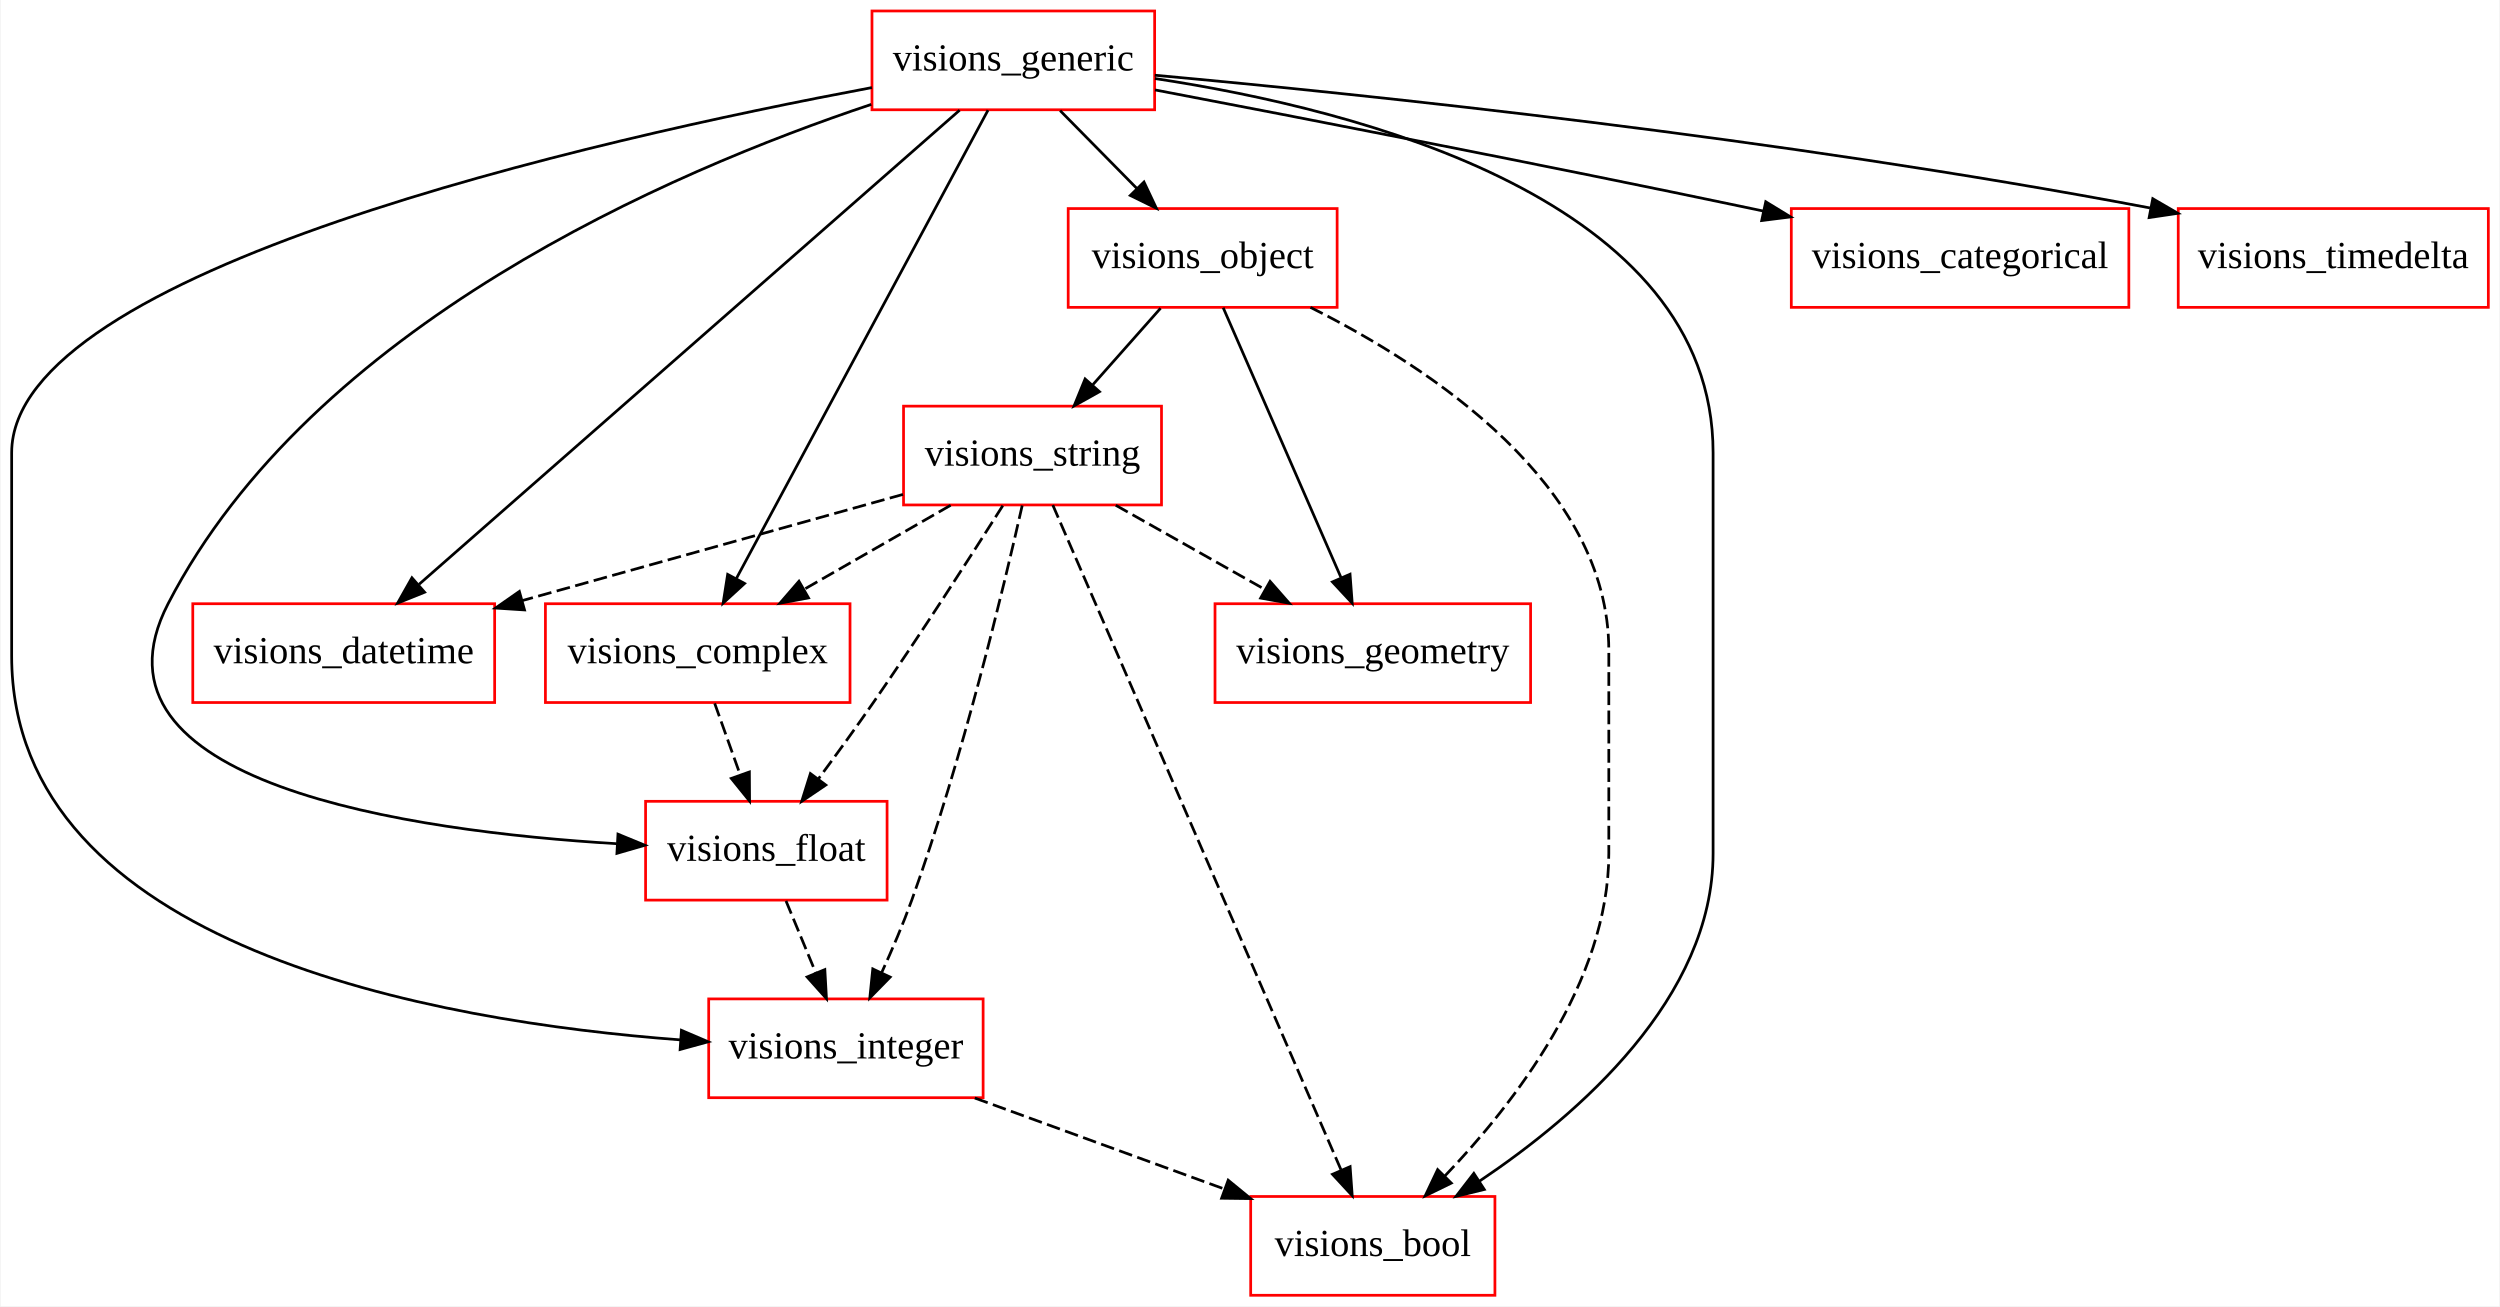
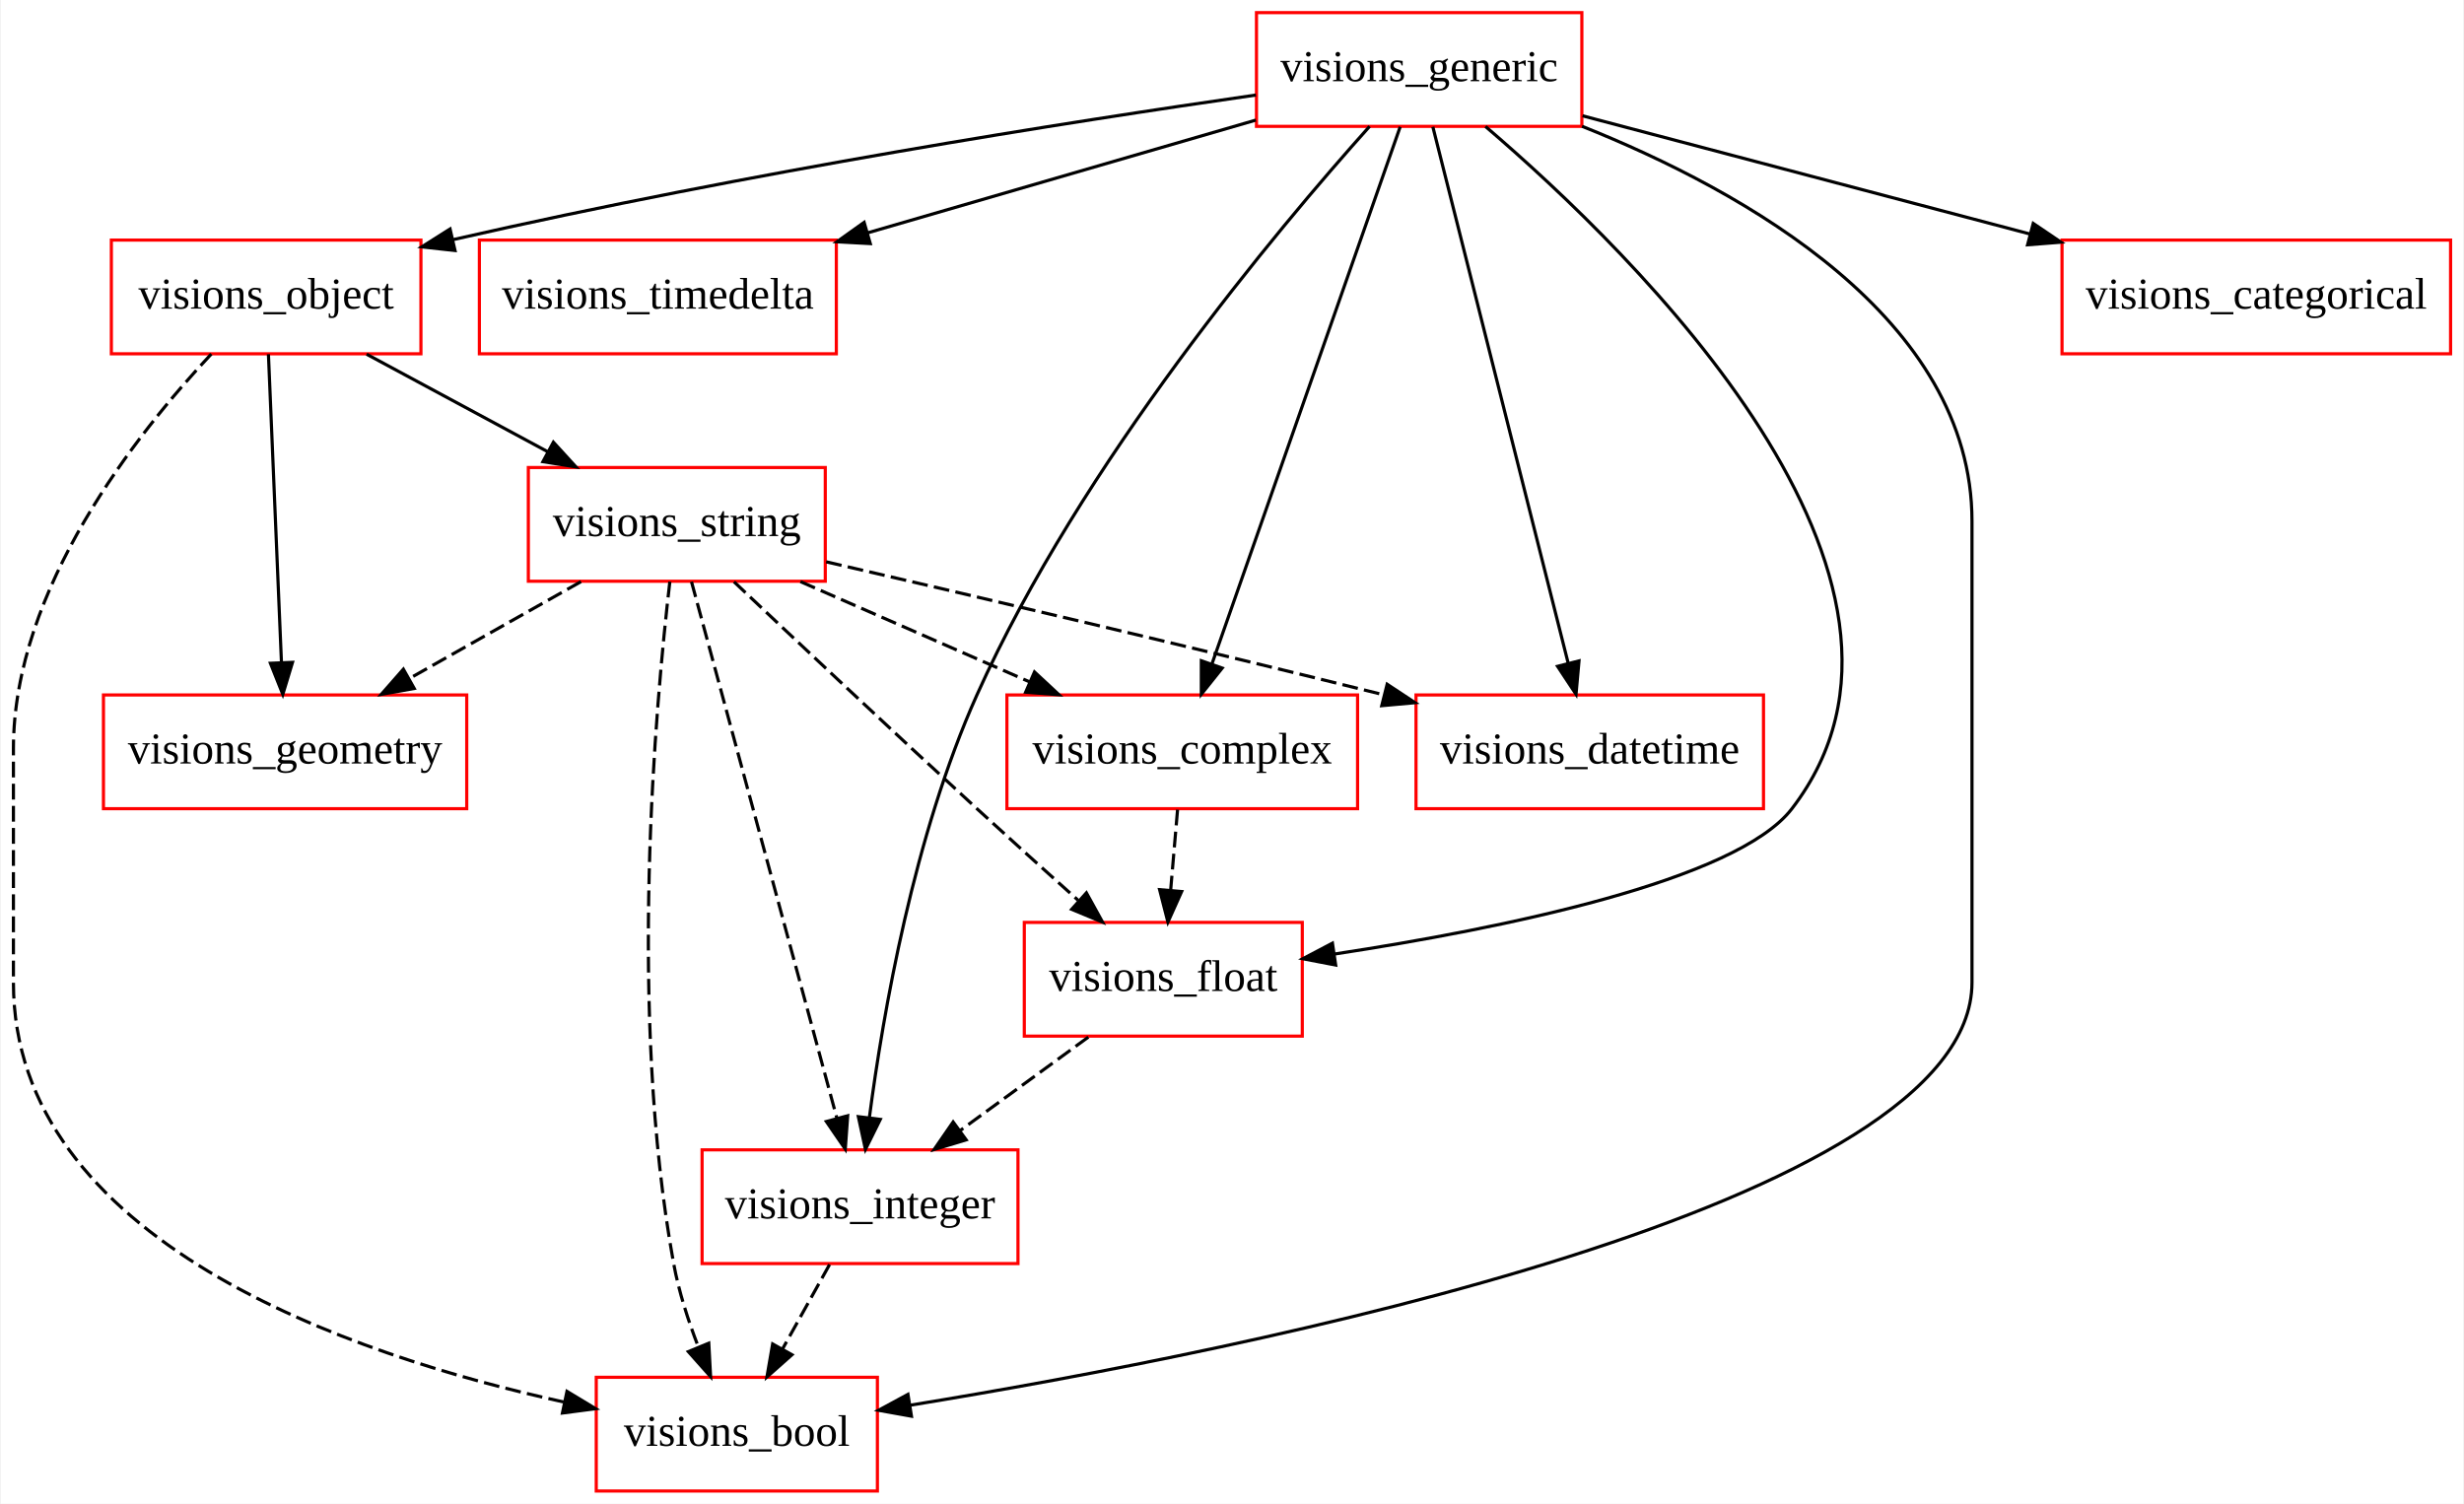
- <svg xmlns="http://www.w3.org/2000/svg" width="911pt" height="476pt" viewBox="0.00 0.00 910.50 476.00">
+ <svg xmlns="http://www.w3.org/2000/svg" width="780pt" height="476pt" viewBox="0.00 0.00 779.50 476.00">
  <g id="graph0" class="graph" transform="scale(1 1) rotate(0) translate(4 472)">
-     <polygon fill="white" stroke="none" points="-4,4 -4,-472 906.5,-472 906.5,4 -4,4" />
+     <polygon fill="white" stroke="none" points="-4,4 -4,-472 775.5,-472 775.5,4 -4,4" />
    <g id="node1" class="node">
-       <polygon fill="none" stroke="red" points="176,-252 66,-252 66,-216 176,-216 176,-252" />
-       <text text-anchor="middle" x="121" y="-230.3" font-family="Times New Roman,serif" font-size="14.00">visions_datetime</text>
+       <polygon fill="none" stroke="red" points="318,-108 218,-108 218,-72 318,-72 318,-108" />
+       <text text-anchor="middle" x="268" y="-86.3" font-family="Times New Roman,serif" font-size="14.00">visions_integer</text>
+     </g>
+     <g id="node10" class="node">
+       <polygon fill="none" stroke="red" points="273.5,-36 184.5,-36 184.5,-0 273.5,-0 273.5,-36" />
+       <text text-anchor="middle" x="229" y="-14.3" font-family="Times New Roman,serif" font-size="14.00">visions_bool</text>
+     </g>
+     <g id="edge1" class="edge">
+       <path fill="none" stroke="black" stroke-dasharray="5,2" d="M258.36,-71.697C253.873,-63.644 248.441,-53.895 243.476,-44.982" />
+       <polygon fill="black" stroke="black" points="246.454,-43.137 238.53,-36.104 240.339,-46.544 246.454,-43.137" />
    </g>
    <g id="node2" class="node">
-       <polygon fill="none" stroke="red" points="354,-108 254,-108 254,-72 354,-72 354,-108" />
-       <text text-anchor="middle" x="304" y="-86.3" font-family="Times New Roman,serif" font-size="14.00">visions_integer</text>
+       <polygon fill="none" stroke="red" points="143.5,-252 28.5,-252 28.5,-216 143.5,-216 143.5,-252" />
+       <text text-anchor="middle" x="86" y="-230.3" font-family="Times New Roman,serif" font-size="14.00">visions_geometry</text>
+     </g>
+     <g id="node3" class="node">
+       <polygon fill="none" stroke="red" points="260.5,-396 147.5,-396 147.5,-360 260.5,-360 260.5,-396" />
+       <text text-anchor="middle" x="204" y="-374.3" font-family="Times New Roman,serif" font-size="14.00">visions_timedelta</text>
+     </g>
+     <g id="node4" class="node">
+       <polygon fill="none" stroke="red" points="257,-324 163,-324 163,-288 257,-288 257,-324" />
+       <text text-anchor="middle" x="210" y="-302.3" font-family="Times New Roman,serif" font-size="14.00">visions_string</text>
+     </g>
+     <g id="edge2" class="edge">
+       <path fill="none" stroke="black" stroke-dasharray="5,2" d="M214.648,-287.849C224.702,-250.753 248.537,-162.81 260.654,-118.103" />
+       <polygon fill="black" stroke="black" points="264.092,-118.8 263.33,-108.232 257.335,-116.969 264.092,-118.8" />
+     </g>
+     <g id="edge3" class="edge">
+       <path fill="none" stroke="black" stroke-dasharray="5,2" d="M179.666,-287.876C163.303,-278.639 142.917,-267.131 125.346,-257.212" />
+       <polygon fill="black" stroke="black" points="126.879,-254.058 116.45,-252.19 123.438,-260.154 126.879,-254.058" />
    </g>
    <g id="node6" class="node">
-       <polygon fill="none" stroke="red" points="540.5,-36 451.5,-36 451.5,-0 540.5,-0 540.5,-36" />
-       <text text-anchor="middle" x="496" y="-14.3" font-family="Times New Roman,serif" font-size="14.00">visions_bool</text>
+       <polygon fill="none" stroke="red" points="408,-180 320,-180 320,-144 408,-144 408,-180" />
+       <text text-anchor="middle" x="364" y="-158.3" font-family="Times New Roman,serif" font-size="14.00">visions_float</text>
    </g>
-     <g id="edge1" class="edge">
-       <path fill="none" stroke="black" stroke-dasharray="5,2" d="M350.968,-71.876C378.498,-61.839 413.38,-49.122 442.035,-38.675" />
-       <polygon fill="black" stroke="black" points="443.299,-41.939 451.495,-35.226 440.901,-35.363 443.299,-41.939" />
+     <g id="edge4" class="edge">
+       <path fill="none" stroke="black" stroke-dasharray="5,2" d="M228.107,-287.824C247.144,-269.816 278.021,-240.75 305,-216 315.408,-206.452 326.948,-196.046 337.042,-187.003" />
+       <polygon fill="black" stroke="black" points="339.656,-189.36 344.777,-180.085 334.99,-184.142 339.656,-189.36" />
    </g>
-     <g id="node3" class="node">
+     <g id="node8" class="node">
+       <polygon fill="none" stroke="red" points="554,-252 444,-252 444,-216 554,-216 554,-252" />
+       <text text-anchor="middle" x="499" y="-230.3" font-family="Times New Roman,serif" font-size="14.00">visions_datetime</text>
+     </g>
+     <g id="edge5" class="edge">
+       <path fill="none" stroke="black" stroke-dasharray="5,2" d="M257.274,-294.154C302.662,-283.661 373.118,-267.162 434,-252 434.099,-251.975 434.198,-251.951 434.297,-251.926" />
+       <polygon fill="black" stroke="black" points="434.862,-255.393 443.704,-249.556 433.152,-248.605 434.862,-255.393" />
+     </g>
+     <g id="node9" class="node">
+       <polygon fill="none" stroke="red" points="425.5,-252 314.5,-252 314.5,-216 425.5,-216 425.5,-252" />
+       <text text-anchor="middle" x="370" y="-230.3" font-family="Times New Roman,serif" font-size="14.00">visions_complex</text>
+     </g>
+     <g id="edge6" class="edge">
+       <path fill="none" stroke="black" stroke-dasharray="5,2" d="M249.14,-287.876C271.013,-278.307 298.457,-266.3 321.662,-256.148" />
+       <polygon fill="black" stroke="black" points="323.228,-259.283 330.987,-252.068 320.422,-252.87 323.228,-259.283" />
+     </g>
+     <g id="edge7" class="edge">
+       <path fill="none" stroke="black" stroke-dasharray="5,2" d="M207.793,-287.855C203.259,-249.033 194.483,-151.59 209,-72 210.606,-63.196 213.597,-53.954 216.786,-45.698" />
+       <polygon fill="black" stroke="black" points="220.121,-46.791 220.694,-36.212 213.649,-44.125 220.121,-46.791" />
+     </g>
+     <g id="node5" class="node">
+       <polygon fill="none" stroke="red" points="496.5,-468 393.5,-468 393.5,-432 496.5,-432 496.5,-468" />
+       <text text-anchor="middle" x="445" y="-446.3" font-family="Times New Roman,serif" font-size="14.00">visions_generic</text>
+     </g>
+     <g id="edge8" class="edge">
+       <path fill="none" stroke="black" d="M429.31,-431.999C400.243,-399.561 337.986,-325.497 305,-252 285.059,-207.57 275.293,-151.246 270.977,-118.355" />
+       <polygon fill="black" stroke="black" points="274.416,-117.644 269.716,-108.149 267.469,-118.503 274.416,-117.644" />
+     </g>
+     <g id="edge9" class="edge">
+       <path fill="none" stroke="black" d="M393.299,-433.983C357.344,-423.54 309.098,-409.526 270.312,-398.261" />
+       <polygon fill="black" stroke="black" points="271.247,-394.888 260.668,-395.46 269.295,-401.61 271.247,-394.888" />
+     </g>
+     <g id="edge10" class="edge">
+       <path fill="none" stroke="black" d="M465.986,-431.966C513.077,-391.708 618.813,-288.624 563,-216 545.435,-193.144 471.044,-178.053 418.383,-170.014" />
+       <polygon fill="black" stroke="black" points="418.569,-166.503 408.164,-168.5 417.543,-173.428 418.569,-166.503" />
+     </g>
+     <g id="node7" class="node">
+       <polygon fill="none" stroke="red" points="129,-396 31,-396 31,-360 129,-360 129,-396" />
+       <text text-anchor="middle" x="80" y="-374.3" font-family="Times New Roman,serif" font-size="14.00">visions_object</text>
+     </g>
+     <g id="edge11" class="edge">
+       <path fill="none" stroke="black" d="M393.308,-441.917C334.037,-433.387 233.84,-417.718 139.009,-396.102" />
+       <polygon fill="black" stroke="black" points="139.79,-392.69 129.26,-393.854 138.218,-399.511 139.79,-392.69" />
+     </g>
+     <g id="edge12" class="edge">
+       <path fill="none" stroke="black" d="M449.328,-431.849C458.688,-394.753 480.88,-306.81 492.161,-262.103" />
+       <polygon fill="black" stroke="black" points="495.599,-262.785 494.652,-252.232 488.811,-261.072 495.599,-262.785" />
+     </g>
+     <g id="edge13" class="edge">
+       <path fill="none" stroke="black" d="M438.989,-431.849C425.961,-394.675 395.037,-306.439 379.4,-261.82" />
+       <polygon fill="black" stroke="black" points="382.65,-260.512 376.039,-252.232 376.044,-262.827 382.65,-260.512" />
+     </g>
+     <g id="edge14" class="edge">
+       <path fill="none" stroke="black" d="M496.559,-432.025C548.18,-411.396 620,-371.166 620,-307 620,-307 620,-307 620,-161 620,-90.337 391.533,-44.732 283.882,-27.165" />
+       <polygon fill="black" stroke="black" points="284.281,-23.684 273.853,-25.553 283.17,-30.596 284.281,-23.684" />
+     </g>
+     <g id="node11" class="node">
      <polygon fill="none" stroke="red" points="771.5,-396 648.5,-396 648.5,-360 771.5,-360 771.5,-396" />
      <text text-anchor="middle" x="710" y="-374.3" font-family="Times New Roman,serif" font-size="14.00">visions_categorical</text>
    </g>
-     <g id="node4" class="node">
-       <polygon fill="none" stroke="red" points="553.5,-252 438.5,-252 438.5,-216 553.5,-216 553.5,-252" />
-       <text text-anchor="middle" x="496" y="-230.3" font-family="Times New Roman,serif" font-size="14.00">visions_geometry</text>
-     </g>
-     <g id="node5" class="node">
-       <polygon fill="none" stroke="red" points="902.5,-396 789.5,-396 789.5,-360 902.5,-360 902.5,-396" />
-       <text text-anchor="middle" x="846" y="-374.3" font-family="Times New Roman,serif" font-size="14.00">visions_timedelta</text>
-     </g>
-     <g id="node7" class="node">
-       <polygon fill="none" stroke="red" points="305.5,-252 194.5,-252 194.5,-216 305.5,-216 305.5,-252" />
-       <text text-anchor="middle" x="250" y="-230.3" font-family="Times New Roman,serif" font-size="14.00">visions_complex</text>
-     </g>
-     <g id="node10" class="node">
-       <polygon fill="none" stroke="red" points="319,-180 231,-180 231,-144 319,-144 319,-180" />
-       <text text-anchor="middle" x="275" y="-158.3" font-family="Times New Roman,serif" font-size="14.00">visions_float</text>
-     </g>
-     <g id="edge2" class="edge">
-       <path fill="none" stroke="black" stroke-dasharray="5,2" d="M256.18,-215.697C258.995,-207.813 262.391,-198.304 265.519,-189.546" />
-       <polygon fill="black" stroke="black" points="268.824,-190.699 268.891,-180.104 262.232,-188.345 268.824,-190.699" />
-     </g>
-     <g id="node8" class="node">
-       <polygon fill="none" stroke="red" points="419,-324 325,-324 325,-288 419,-288 419,-324" />
-       <text text-anchor="middle" x="372" y="-302.3" font-family="Times New Roman,serif" font-size="14.00">visions_string</text>
-     </g>
-     <g id="edge3" class="edge">
-       <path fill="none" stroke="black" stroke-dasharray="5,2" d="M324.789,-291.834C285.66,-280.921 229.626,-265.294 186.214,-253.187" />
-       <polygon fill="black" stroke="black" points="186.886,-249.741 176.314,-250.426 185.006,-256.484 186.886,-249.741" />
-     </g>
-     <g id="edge4" class="edge">
-       <path fill="none" stroke="black" stroke-dasharray="5,2" d="M368.246,-287.803C361.544,-258.054 346.474,-195.247 328,-144 324.849,-135.258 320.863,-125.954 317.049,-117.622" />
-       <polygon fill="black" stroke="black" points="320.128,-115.944 312.712,-108.378 313.791,-118.918 320.128,-115.944" />
-     </g>
-     <g id="edge5" class="edge">
-       <path fill="none" stroke="black" stroke-dasharray="5,2" d="M402.334,-287.876C418.697,-278.639 439.083,-267.131 456.654,-257.212" />
-       <polygon fill="black" stroke="black" points="458.562,-260.154 465.55,-252.19 455.121,-254.058 458.562,-260.154" />
-     </g>
-     <g id="edge6" class="edge">
-       <path fill="none" stroke="black" stroke-dasharray="5,2" d="M379.385,-287.966C400.185,-239.994 459.365,-103.496 484.492,-45.543" />
-       <polygon fill="black" stroke="black" points="487.73,-46.873 488.497,-36.306 481.307,-44.089 487.73,-46.873" />
-     </g>
-     <g id="edge7" class="edge">
-       <path fill="none" stroke="black" stroke-dasharray="5,2" d="M342.155,-287.876C326.056,-278.639 305.999,-267.131 288.712,-257.212" />
-       <polygon fill="black" stroke="black" points="290.375,-254.131 279.959,-252.19 286.891,-260.202 290.375,-254.131" />
-     </g>
-     <g id="edge8" class="edge">
-       <path fill="none" stroke="black" stroke-dasharray="5,2" d="M361.166,-287.747C349.723,-269.675 331.017,-240.558 314,-216 307.656,-206.845 300.487,-196.975 294.042,-188.264" />
-       <polygon fill="black" stroke="black" points="296.675,-185.939 287.896,-180.008 291.06,-190.119 296.675,-185.939" />
-     </g>
-     <g id="node9" class="node">
-       <polygon fill="none" stroke="red" points="483,-396 385,-396 385,-360 483,-360 483,-396" />
-       <text text-anchor="middle" x="434" y="-374.3" font-family="Times New Roman,serif" font-size="14.00">visions_object</text>
-     </g>
-     <g id="edge9" class="edge">
-       <path fill="none" stroke="black" d="M441.479,-359.871C452.138,-335.457 471.8,-290.426 484.371,-261.635" />
-       <polygon fill="black" stroke="black" points="487.701,-262.754 488.495,-252.189 481.286,-259.953 487.701,-262.754" />
-     </g>
-     <g id="edge10" class="edge">
-       <path fill="none" stroke="black" stroke-dasharray="5,2" d="M473.273,-359.992C517.118,-338.039 582,-295.356 582,-235 582,-235 582,-235 582,-161 582,-114.307 547.558,-69.843 522.266,-43.487" />
-       <polygon fill="black" stroke="black" points="524.607,-40.876 515.086,-36.227 519.629,-45.798 524.607,-40.876" />
-     </g>
-     <g id="edge11" class="edge">
-       <path fill="none" stroke="black" d="M418.674,-359.697C411.241,-351.305 402.177,-341.07 394.02,-331.861" />
-       <polygon fill="black" stroke="black" points="396.4,-329.27 387.15,-324.104 391.16,-333.911 396.4,-329.27" />
-     </g>
-     <g id="edge12" class="edge">
-       <path fill="none" stroke="black" stroke-dasharray="5,2" d="M282.169,-143.697C285.435,-135.813 289.374,-126.304 293.002,-117.546" />
-       <polygon fill="black" stroke="black" points="296.32,-118.683 296.914,-108.104 289.853,-116.003 296.32,-118.683" />
-     </g>
-     <g id="node11" class="node">
-       <polygon fill="none" stroke="red" points="416.5,-468 313.5,-468 313.5,-432 416.5,-432 416.5,-468" />
-       <text text-anchor="middle" x="365" y="-446.3" font-family="Times New Roman,serif" font-size="14.00">visions_generic</text>
-     </g>
-     <g id="edge13" class="edge">
-       <path fill="none" stroke="black" d="M345.445,-431.849C302.167,-393.893 198.192,-302.701 148.434,-259.061" />
-       <polygon fill="black" stroke="black" points="150.474,-256.195 140.648,-252.232 145.859,-261.458 150.474,-256.195" />
-     </g>
-     <g id="edge14" class="edge">
-       <path fill="none" stroke="black" d="M313.479,-440.092C212.866,-421.229 0,-373.465 0,-307 0,-307 0,-307 0,-233 0,-126.537 154.944,-99.711 243.596,-93.076" />
-       <polygon fill="black" stroke="black" points="244.062,-96.552 253.801,-92.379 243.585,-89.569 244.062,-96.552" />
-     </g>
    <g id="edge15" class="edge">
-       <path fill="none" stroke="black" d="M416.649,-439.23C470.863,-428.879 558.54,-411.871 634,-396 635.447,-395.696 636.909,-395.386 638.383,-395.073" />
-       <polygon fill="black" stroke="black" points="639.186,-398.48 648.227,-392.956 637.715,-391.637 639.186,-398.48" />
+       <path fill="none" stroke="black" d="M496.724,-435.337C537.054,-424.684 593.528,-409.766 638.233,-397.957" />
+       <polygon fill="black" stroke="black" points="639.387,-401.272 648.162,-395.335 637.6,-394.505 639.387,-401.272" />
    </g>
    <g id="edge16" class="edge">
-       <path fill="none" stroke="black" d="M416.574,-444.589C493.604,-437.527 643.368,-421.973 779.208,-396.221" />
-       <polygon fill="black" stroke="black" points="780.218,-399.591 789.378,-394.269 778.898,-392.717 780.218,-399.591" />
+       <path fill="none" stroke="black" stroke-dasharray="5,2" d="M340.27,-143.697C328.063,-134.796 313.015,-123.823 299.816,-114.199" />
+       <polygon fill="black" stroke="black" points="301.6,-111.168 291.457,-108.104 297.475,-116.824 301.6,-111.168" />
    </g>
    <g id="edge17" class="edge">
-       <path fill="none" stroke="black" d="M416.603,-443.382C491.115,-432.088 620,-399.223 620,-307 620,-307 620,-307 620,-161 620,-108.429 571.185,-65.926 534.811,-41.553" />
-       <polygon fill="black" stroke="black" points="536.626,-38.559 526.334,-36.045 532.812,-44.428 536.626,-38.559" />
+       <path fill="none" stroke="black" d="M80.724,-359.871C81.746,-335.67 83.625,-291.211 84.843,-262.393" />
+       <polygon fill="black" stroke="black" points="88.348,-262.328 85.274,-252.189 81.355,-262.033 88.348,-262.328" />
    </g>
    <g id="edge18" class="edge">
-       <path fill="none" stroke="black" d="M355.783,-431.849C335.723,-394.519 287.99,-305.695 264.111,-261.259" />
-       <polygon fill="black" stroke="black" points="267.077,-259.384 259.26,-252.232 260.911,-262.698 267.077,-259.384" />
+       <path fill="none" stroke="black" d="M111.802,-359.876C129.114,-350.554 150.721,-338.919 169.256,-328.939" />
+       <polygon fill="black" stroke="black" points="170.931,-332.012 178.076,-324.19 167.612,-325.849 170.931,-332.012" />
    </g>
    <g id="edge19" class="edge">
-       <path fill="none" stroke="black" d="M382.056,-431.697C390.495,-423.135 400.825,-412.656 410.043,-403.304" />
-       <polygon fill="black" stroke="black" points="412.613,-405.683 417.14,-396.104 407.627,-400.769 412.613,-405.683" />
+       <path fill="none" stroke="black" stroke-dasharray="5,2" d="M62.641,-359.935C39.112,-334.894 0,-285.65 0,-235 0,-235 0,-235 0,-161 0,-79.35 106.45,-43.029 174.195,-28.182" />
+       <polygon fill="black" stroke="black" points="175.234,-31.54 184.303,-26.062 173.797,-24.689 175.234,-31.54" />
    </g>
    <g id="edge20" class="edge">
-       <path fill="none" stroke="black" d="M313.243,-433.958C240.047,-409.507 109.374,-353.364 57,-252 23.127,-186.442 145.41,-169.086 220.474,-164.551" />
-       <polygon fill="black" stroke="black" points="220.936,-168.031 230.731,-163.992 220.556,-161.041 220.936,-168.031" />
+       <path fill="none" stroke="black" stroke-dasharray="5,2" d="M368.517,-215.697C367.856,-207.983 367.061,-198.712 366.324,-190.112" />
+       <polygon fill="black" stroke="black" points="369.807,-189.769 365.466,-180.104 362.833,-190.367 369.807,-189.769" />
    </g>
  </g>
</svg>
